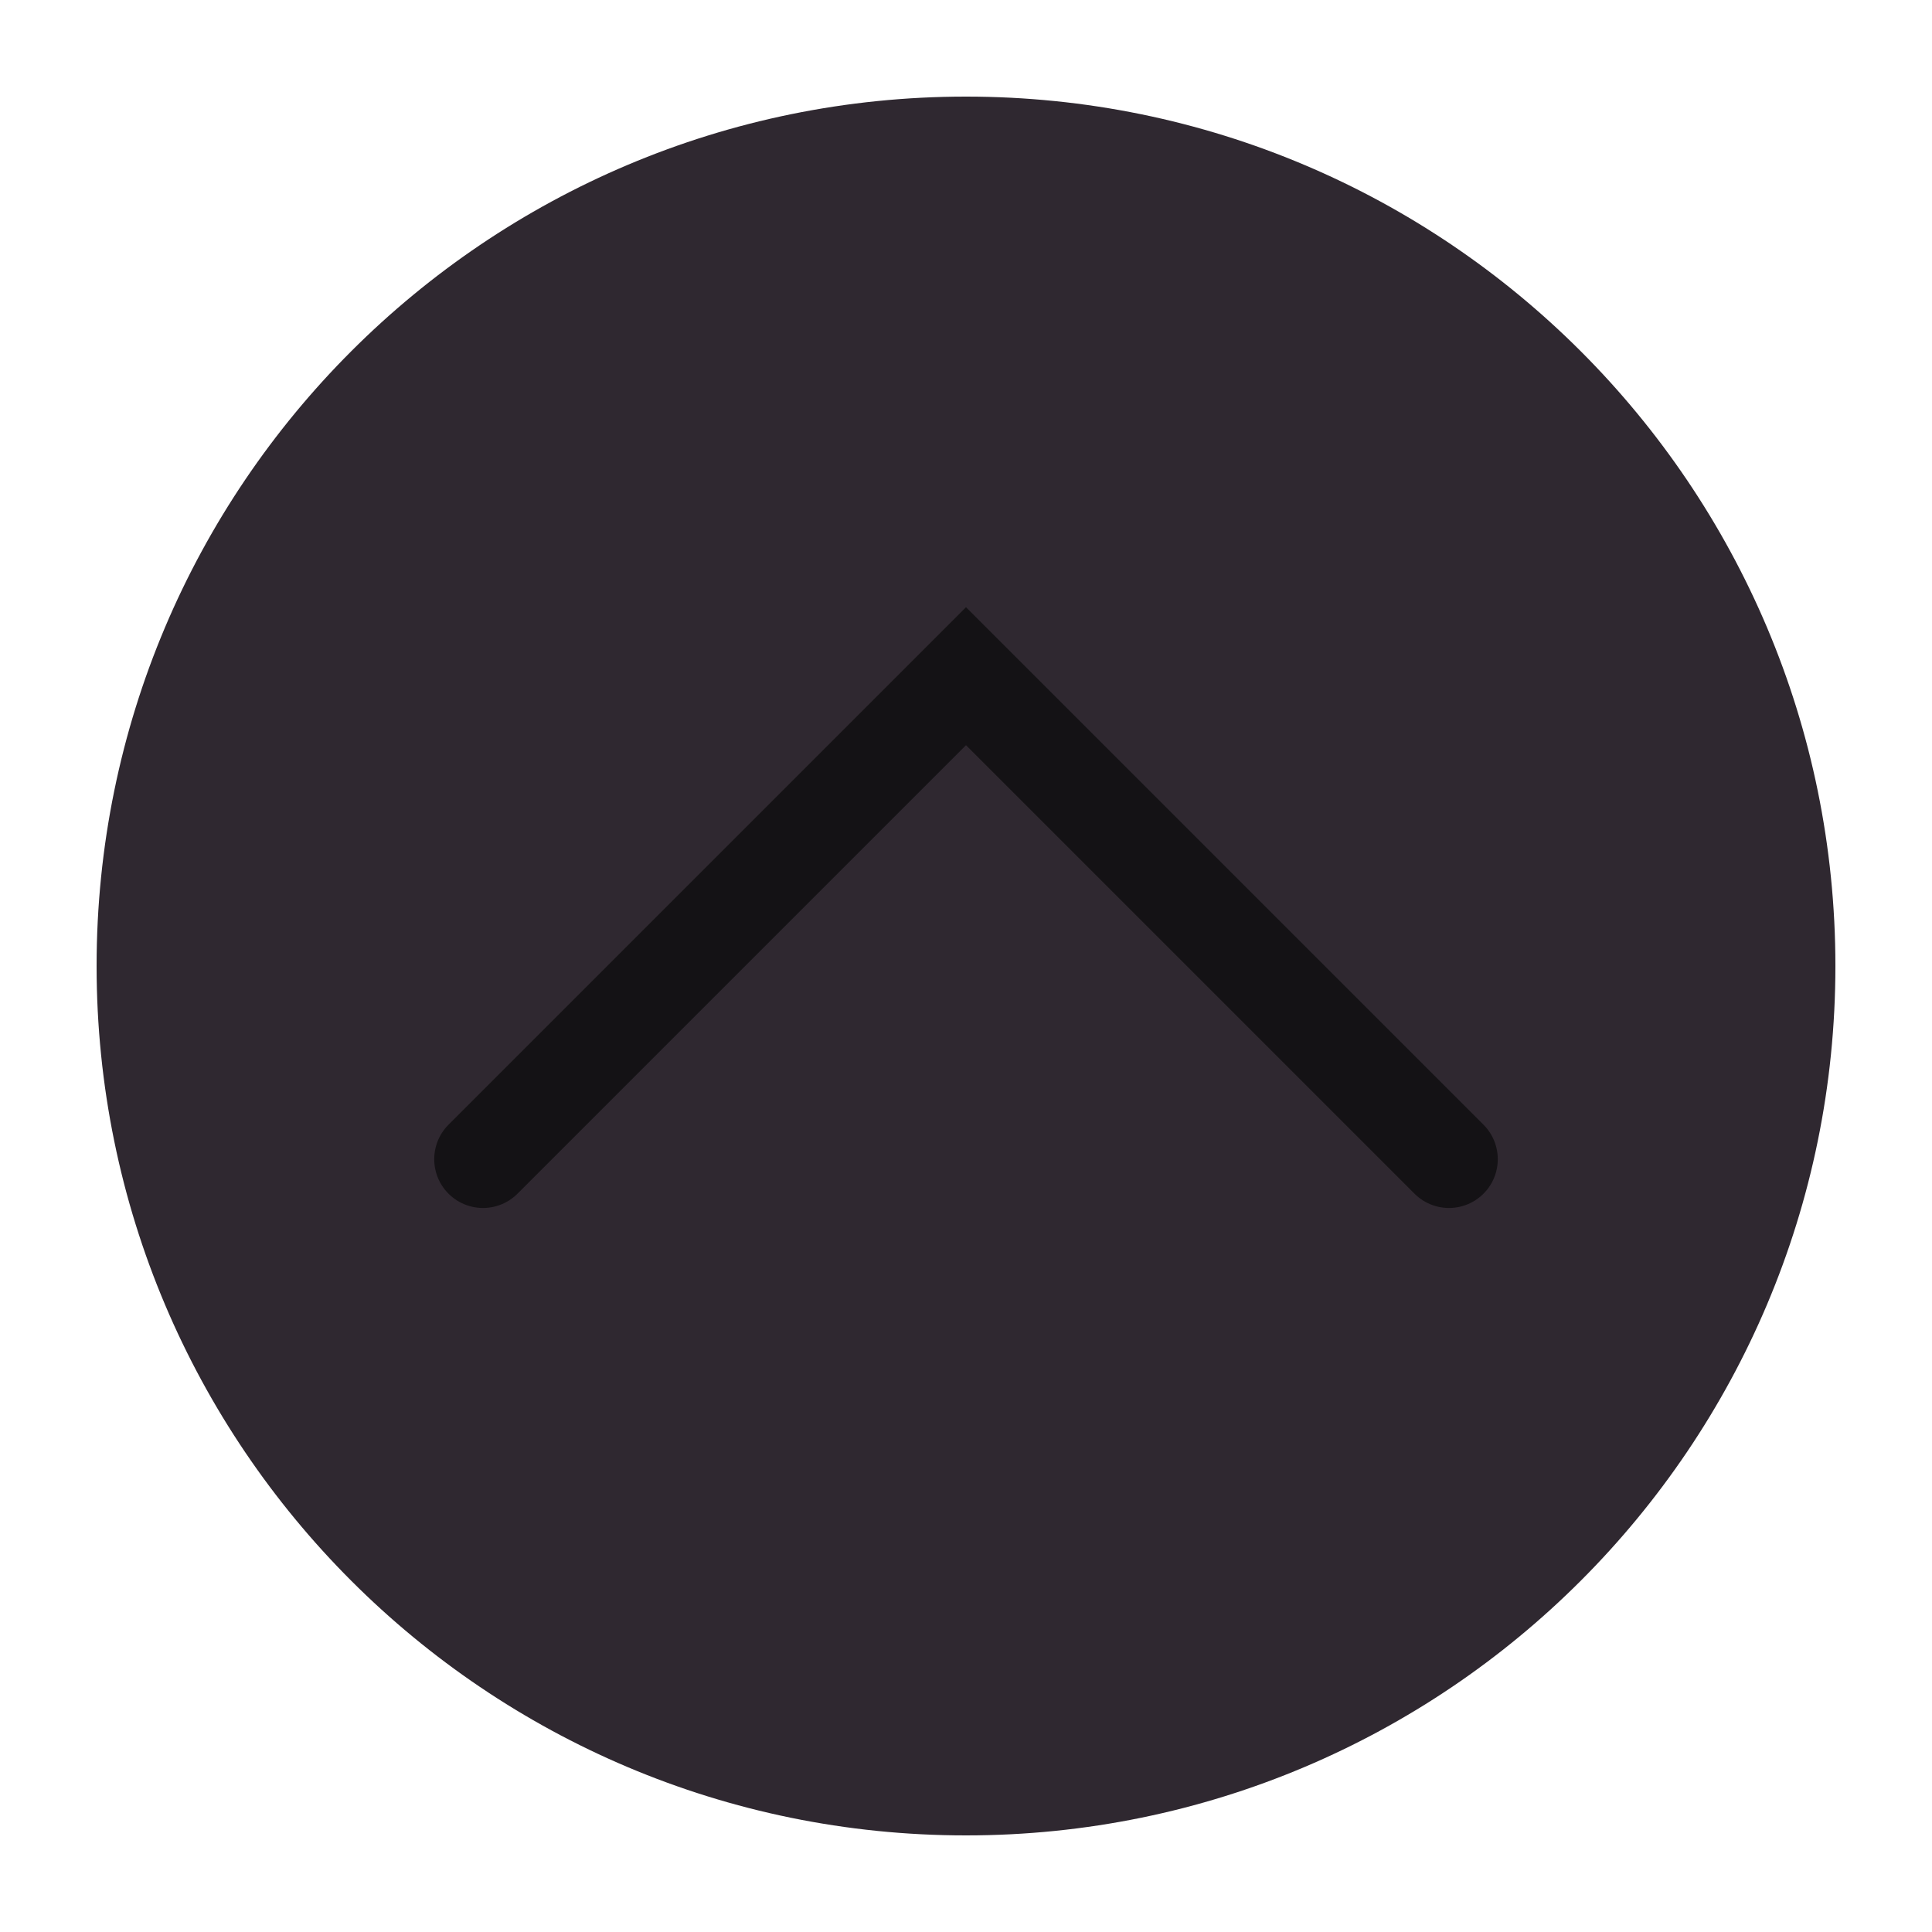
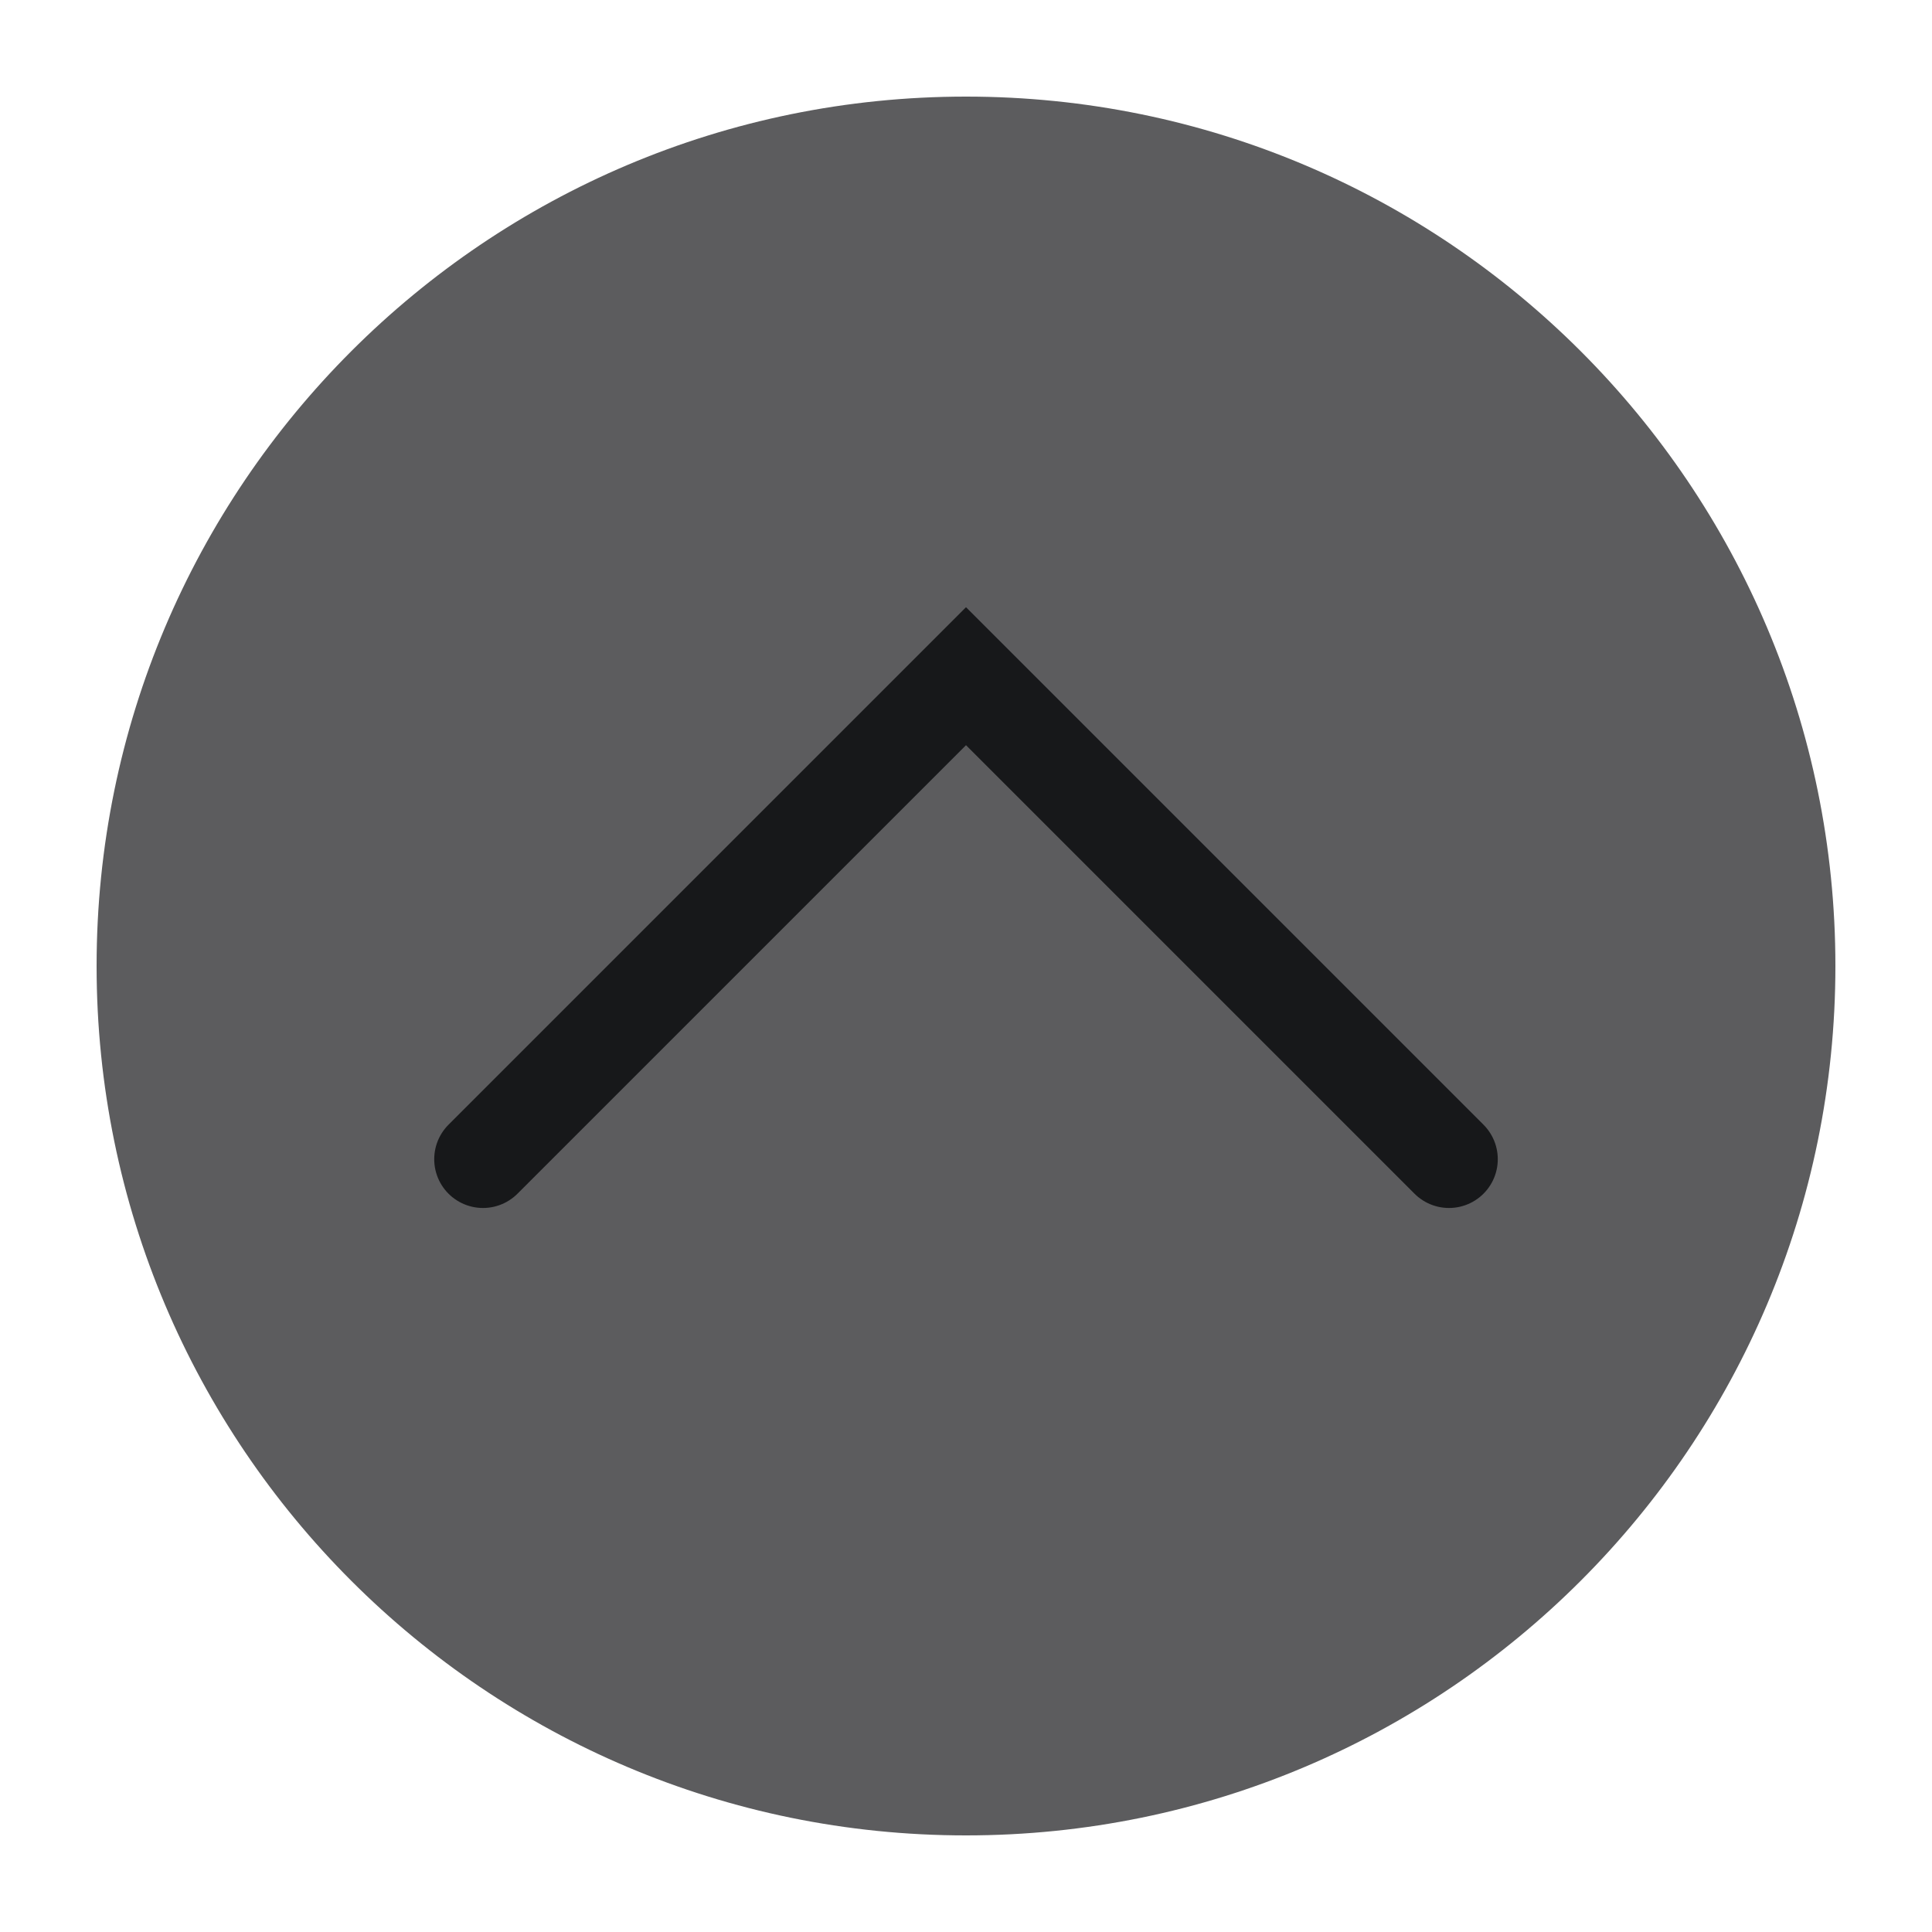
<svg xmlns="http://www.w3.org/2000/svg" viewBox="0 0 50 50" version="1.2" baseProfile="tiny">
  <defs>
</defs>
  <g fill="none" stroke="black" stroke-width="1" fill-rule="evenodd" stroke-linecap="square" stroke-linejoin="bevel">
    <g fill="none" stroke="#000000" stroke-opacity="1" stroke-width="1" stroke-linecap="square" stroke-linejoin="bevel" transform="matrix(1,0,0,1,0,0)" font-family="Noto Sans" font-size="10" font-weight="400" font-style="normal">
</g>
-     <g fill="#2f2830" fill-opacity="1" stroke="none" transform="matrix(2.5,0,0,2.5,2.5,2.5)" font-family="Noto Sans" font-size="10" font-weight="400" font-style="normal">
+     <g fill="#5c5c5e" fill-opacity="1" stroke="none" transform="matrix(2.5,0,0,2.5,2.5,2.5)" font-family="Noto Sans" font-size="10" font-weight="400" font-style="normal">
      <circle cx="9" cy="9" r="9" />
    </g>
-     <g fill="none" stroke="#141215" stroke-opacity="1" stroke-width="1.01" stroke-linecap="round" stroke-linejoin="miter" stroke-miterlimit="2" transform="matrix(2.5,0,0,2.5,2.5,2.5)" font-family="Noto Sans" font-size="10" font-weight="400" font-style="normal">
+     <g fill="none" stroke="#17181a" stroke-opacity="1" stroke-width="1.01" stroke-linecap="round" stroke-linejoin="miter" stroke-miterlimit="2" transform="matrix(2.5,0,0,2.5,2.5,2.5)" font-family="Noto Sans" font-size="10" font-weight="400" font-style="normal">
      <polyline fill="none" vector-effect="none" points="4,11 9,6 14,11 " />
    </g>
    <g fill="none" stroke="#000000" stroke-opacity="1" stroke-width="1" stroke-linecap="square" stroke-linejoin="bevel" transform="matrix(1,0,0,1,0,0)" font-family="Noto Sans" font-size="10" font-weight="400" font-style="normal">
</g>
  </g>
</svg>
